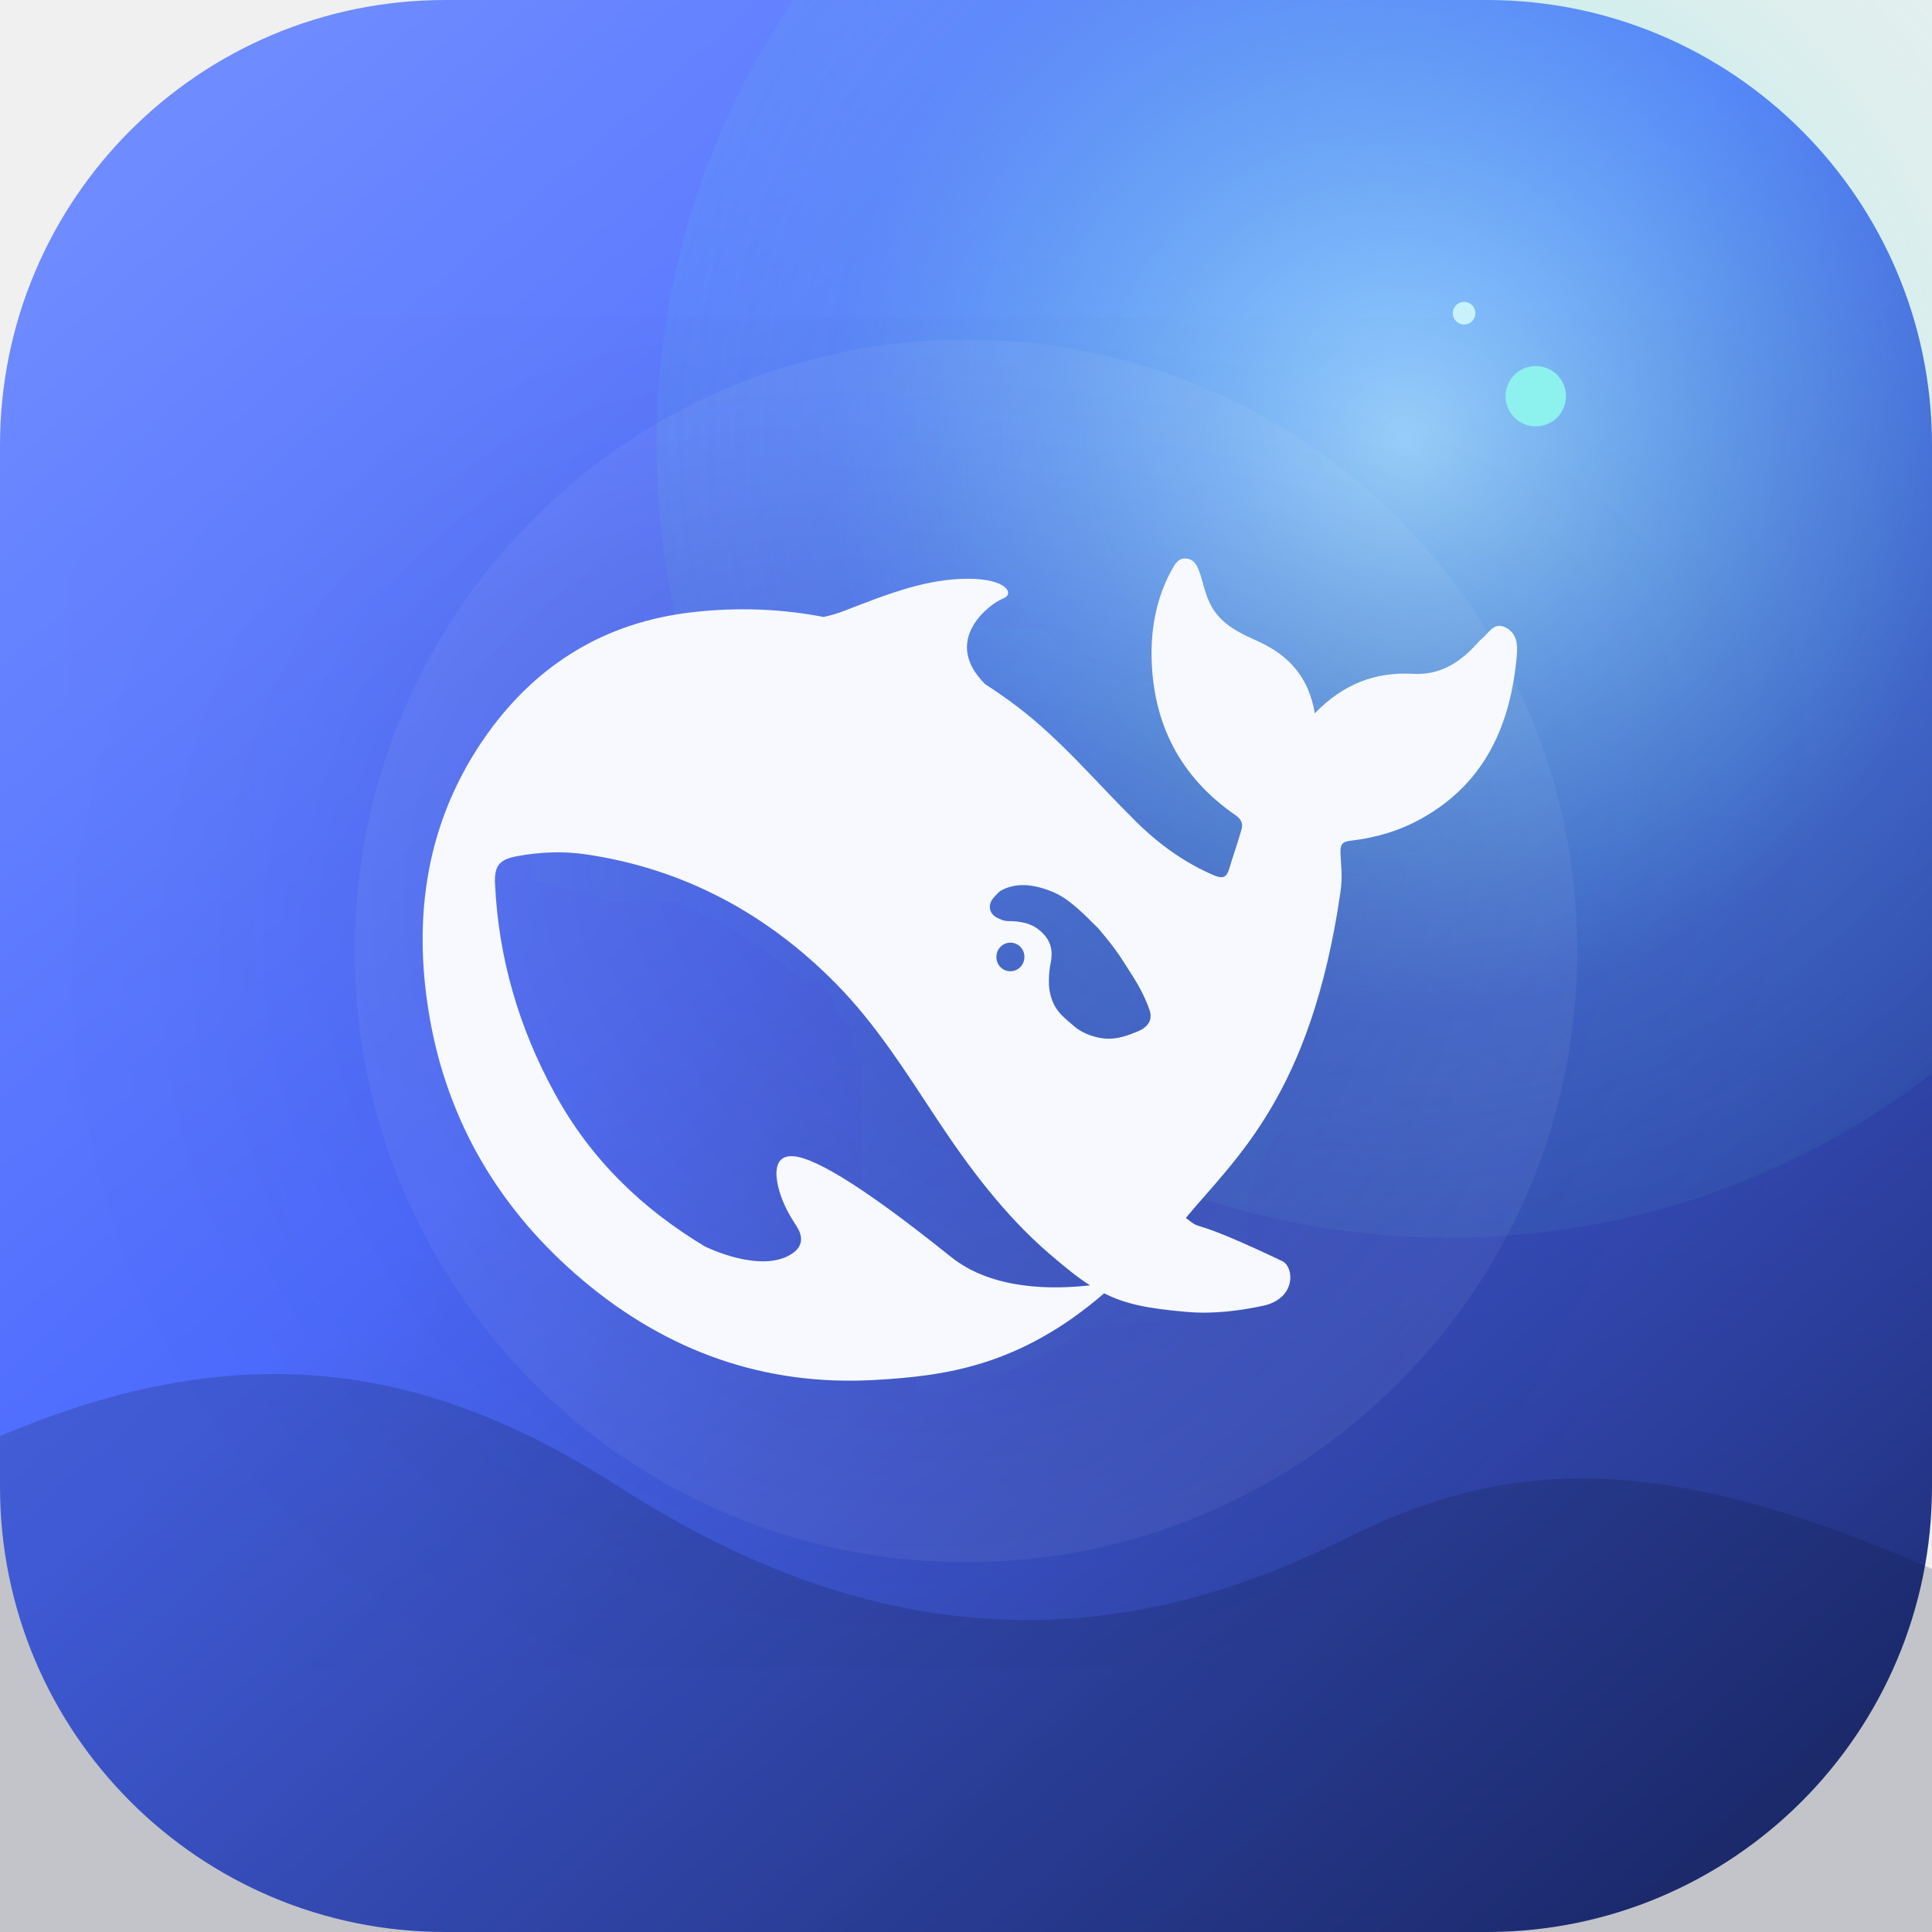
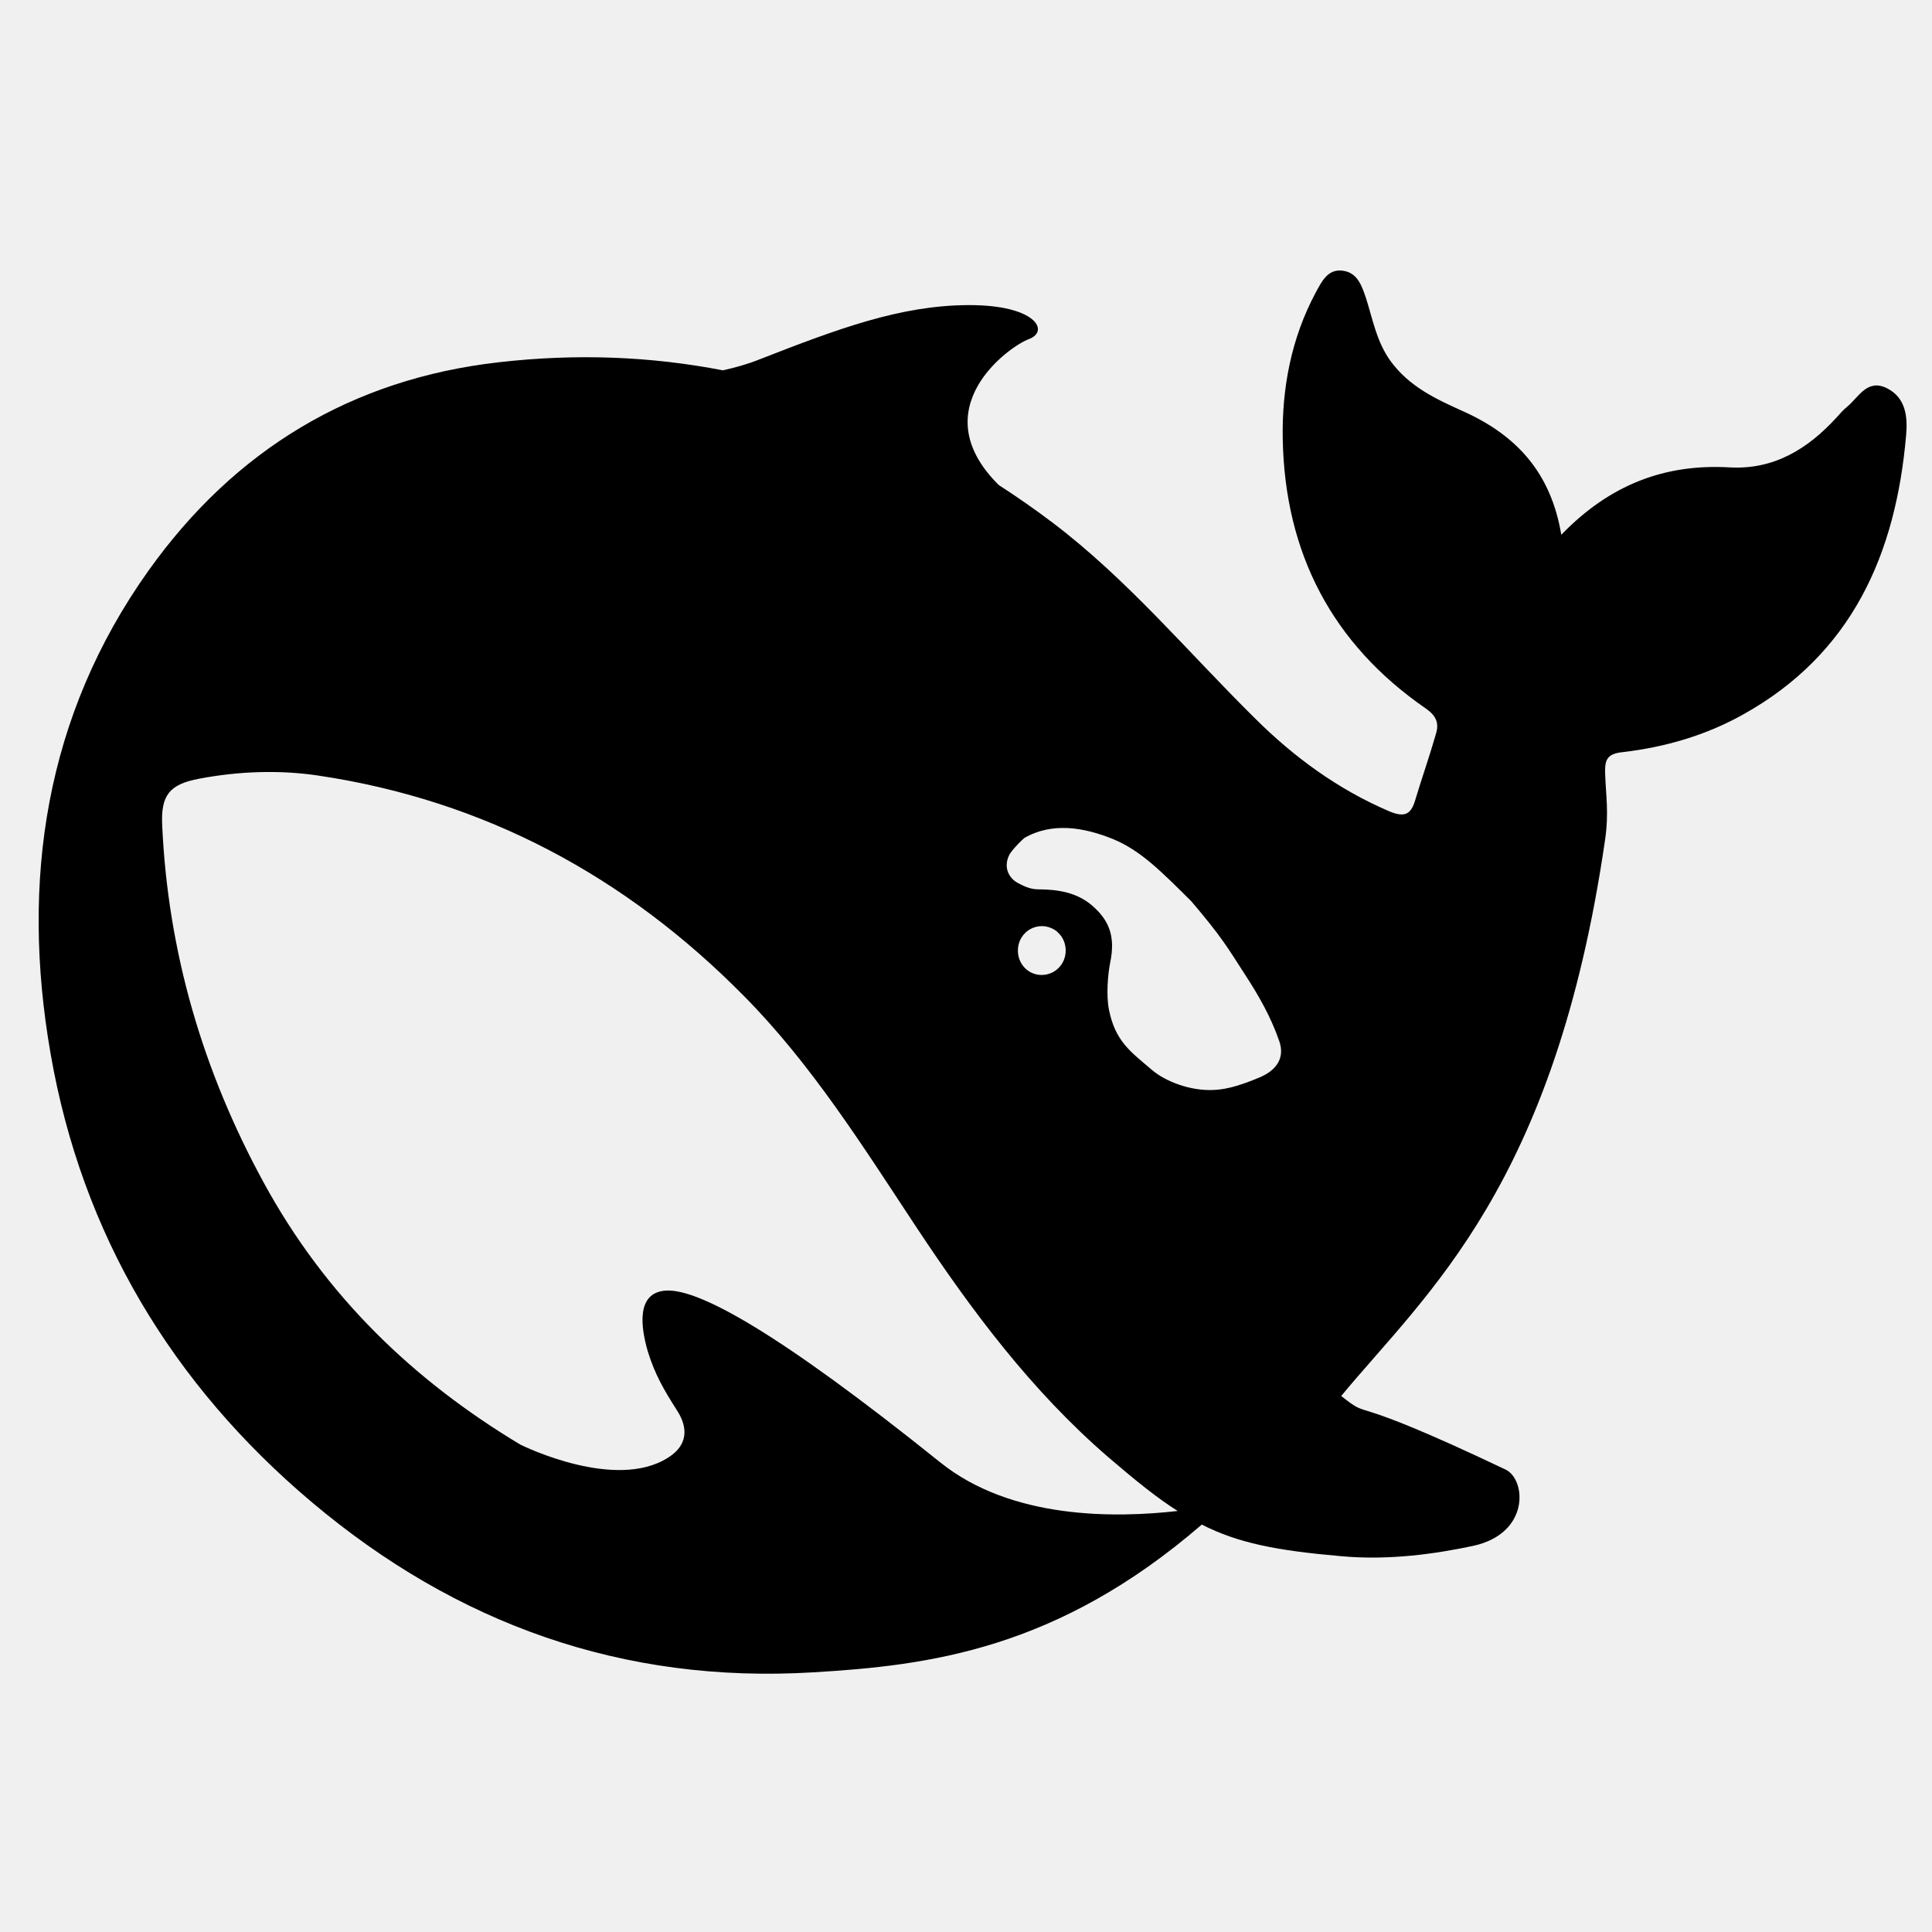
- <svg xmlns="http://www.w3.org/2000/svg" width="512" height="512" viewBox="0 0 512 512">
-   <defs>
-     <linearGradient id="bg" x1="56" y1="28" x2="464" y2="492" gradientUnits="userSpaceOnUse">
-       <stop offset="0" stop-color="#6e8bff" />
-       <stop offset=".42" stop-color="#4d6bfe" />
-       <stop offset="1" stop-color="#1f2e78" />
-     </linearGradient>
-     <radialGradient id="glow" cx="0" cy="0" r="1" gradientTransform="translate(372 116) rotate(128) scale(278)" gradientUnits="userSpaceOnUse">
-       <stop stop-color="#b9f9ff" stop-opacity=".72" />
-       <stop offset=".55" stop-color="#68e7dd" stop-opacity=".13" />
-       <stop offset="1" stop-color="#45e0d0" stop-opacity="0" />
-     </radialGradient>
-     <filter id="soft" x="-30%" y="-30%" width="160%" height="160%">
-       <feGaussianBlur stdDeviation="14" />
-     </filter>
-   </defs>
-   <rect width="512" height="512" rx="118" fill="url(#bg)" />
-   <circle cx="384" cy="118" r="210" fill="url(#glow)" />
-   <path d="M-20 390c74-38 128-32 184 4 70 45 132 44 192 14 46-23 89-25 176 17v107H-20V390Z" fill="#0b1234" opacity=".2" />
-   <circle cx="256" cy="252" r="162" fill="#fff" opacity=".055" />
-   <g transform="translate(102 108) scale(6.16)" filter="url(#soft)" opacity=".25">
-     <path fill="#050b25" d="M48.835 10.048C48.323 9.792 48.102 10.28 47.803 10.528C47.701 10.608 47.614 10.712 47.527 10.808C46.779 11.624 45.905 12.16 44.762 12.096C43.092 12 41.666 12.536 40.406 13.84C40.138 12.232 39.248 11.272 37.893 10.656C37.184 10.336 36.467 10.016 35.97 9.32C35.623 8.824 35.529 8.272 35.356 7.728C35.246 7.4 35.135 7.064 34.765 7.008C34.363 6.944 34.206 7.288 34.048 7.576C33.418 8.752 33.173 10.048 33.197 11.36C33.252 14.312 34.474 16.664 36.9 18.336C37.176 18.528 37.247 18.72 37.16 19C36.995 19.576 36.797 20.136 36.624 20.712C36.514 21.08 36.349 21.16 35.962 21C34.631 20.432 33.481 19.592 32.464 18.576C30.739 16.872 29.179 14.992 27.233 13.52C26.776 13.176 26.319 12.856 25.847 12.552C23.862 10.584 26.107 8.968 26.627 8.776C27.17 8.576 26.816 7.888 25.059 7.896C23.302 7.904 21.695 8.504 19.647 9.304C19.348 9.424 19.032 9.512 18.709 9.584C16.85 9.224 14.92 9.144 12.903 9.376C9.106 9.808 6.073 11.64 3.843 14.768C1.165 18.528 0.534 22.8 1.307 27.256C2.118 31.952 4.466 35.84 8.074 38.88C11.816 42.032 16.125 43.576 21.041 43.28C24.027 43.104 27.352 42.696 31.102 39.456C32.047 39.936 33.04 40.128 34.686 40.272C35.955 40.392 37.176 40.208 38.121 40.008C39.602 39.688 39.499 38.288 38.964 38.032C34.623 35.968 35.576 36.808 34.71 36.128C36.916 33.464 40.24 30.696 41.54 21.728C41.643 21.016 41.556 20.568 41.54 19.992C41.532 19.64 41.611 19.504 42.005 19.464C43.092 19.336 44.148 19.032 45.117 18.488C47.929 16.92 49.064 14.344 49.331 11.256C49.371 10.784 49.324 10.296 48.835 10.048ZM24.326 37.84C20.12 34.464 18.079 33.352 17.236 33.4C16.448 33.448 16.59 34.368 16.763 34.968C16.944 35.56 17.181 35.968 17.512 36.488C17.74 36.832 17.898 37.344 17.283 37.728C15.928 38.584 13.573 37.44 13.462 37.384C10.721 35.736 8.428 33.56 6.813 30.584C5.253 27.72 4.348 24.648 4.198 21.368C4.158 20.576 4.387 20.296 5.159 20.152C6.175 19.96 7.223 19.92 8.239 20.072C12.533 20.712 16.189 22.672 19.253 25.776C21.002 27.544 22.325 29.656 23.689 31.72C25.138 33.912 26.698 36 28.683 37.712C29.384 38.312 29.943 38.768 30.479 39.104C28.864 39.288 26.17 39.328 24.326 37.84ZM26.343 24.6C26.343 24.248 26.619 23.968 26.966 23.968C27.044 23.968 27.115 23.984 27.178 24.008C27.265 24.04 27.344 24.088 27.407 24.16C27.517 24.272 27.58 24.432 27.58 24.6C27.58 24.952 27.304 25.232 26.957 25.232C26.611 25.232 26.343 24.952 26.343 24.6ZM32.606 27.88C32.205 28.048 31.803 28.192 31.416 28.208C30.818 28.24 30.164 27.992 29.81 27.688C29.258 27.216 28.864 26.952 28.699 26.128C28.628 25.776 28.668 25.232 28.73 24.92C28.872 24.248 28.714 23.816 28.25 23.424C27.872 23.104 27.391 23.016 26.863 23.016C26.666 23.016 26.485 22.928 26.351 22.856C26.13 22.744 25.949 22.464 26.123 22.12C26.178 22.008 26.446 21.736 26.509 21.688C27.226 21.272 28.053 21.408 28.817 21.72C29.526 22.016 30.061 22.56 30.834 23.328C31.622 24.256 31.763 24.512 32.212 25.208C32.567 25.752 32.89 26.312 33.11 26.952C33.245 27.352 33.071 27.68 32.606 27.88Z" />
-   </g>
-   <g transform="translate(106 106) scale(6.0)">
-     <path fill="#f7f9ff" d="M48.835 10.048C48.323 9.792 48.102 10.28 47.803 10.528C47.701 10.608 47.614 10.712 47.527 10.808C46.779 11.624 45.905 12.16 44.762 12.096C43.092 12 41.666 12.536 40.406 13.84C40.138 12.232 39.248 11.272 37.893 10.656C37.184 10.336 36.467 10.016 35.97 9.32C35.623 8.824 35.529 8.272 35.356 7.728C35.246 7.4 35.135 7.064 34.765 7.008C34.363 6.944 34.206 7.288 34.048 7.576C33.418 8.752 33.173 10.048 33.197 11.36C33.252 14.312 34.474 16.664 36.9 18.336C37.176 18.528 37.247 18.72 37.16 19C36.995 19.576 36.797 20.136 36.624 20.712C36.514 21.08 36.349 21.16 35.962 21C34.631 20.432 33.481 19.592 32.464 18.576C30.739 16.872 29.179 14.992 27.233 13.52C26.776 13.176 26.319 12.856 25.847 12.552C23.862 10.584 26.107 8.968 26.627 8.776C27.17 8.576 26.816 7.888 25.059 7.896C23.302 7.904 21.695 8.504 19.647 9.304C19.348 9.424 19.032 9.512 18.709 9.584C16.85 9.224 14.92 9.144 12.903 9.376C9.106 9.808 6.073 11.64 3.843 14.768C1.165 18.528 0.534 22.8 1.307 27.256C2.118 31.952 4.466 35.84 8.074 38.88C11.816 42.032 16.125 43.576 21.041 43.28C24.027 43.104 27.352 42.696 31.102 39.456C32.047 39.936 33.04 40.128 34.686 40.272C35.955 40.392 37.176 40.208 38.121 40.008C39.602 39.688 39.499 38.288 38.964 38.032C34.623 35.968 35.576 36.808 34.71 36.128C36.916 33.464 40.24 30.696 41.54 21.728C41.643 21.016 41.556 20.568 41.54 19.992C41.532 19.64 41.611 19.504 42.005 19.464C43.092 19.336 44.148 19.032 45.117 18.488C47.929 16.92 49.064 14.344 49.331 11.256C49.371 10.784 49.324 10.296 48.835 10.048ZM24.326 37.84C20.12 34.464 18.079 33.352 17.236 33.4C16.448 33.448 16.59 34.368 16.763 34.968C16.944 35.56 17.181 35.968 17.512 36.488C17.74 36.832 17.898 37.344 17.283 37.728C15.928 38.584 13.573 37.44 13.462 37.384C10.721 35.736 8.428 33.56 6.813 30.584C5.253 27.72 4.348 24.648 4.198 21.368C4.158 20.576 4.387 20.296 5.159 20.152C6.175 19.96 7.223 19.92 8.239 20.072C12.533 20.712 16.189 22.672 19.253 25.776C21.002 27.544 22.325 29.656 23.689 31.72C25.138 33.912 26.698 36 28.683 37.712C29.384 38.312 29.943 38.768 30.479 39.104C28.864 39.288 26.17 39.328 24.326 37.84ZM26.343 24.6C26.343 24.248 26.619 23.968 26.966 23.968C27.044 23.968 27.115 23.984 27.178 24.008C27.265 24.04 27.344 24.088 27.407 24.16C27.517 24.272 27.58 24.432 27.58 24.6C27.58 24.952 27.304 25.232 26.957 25.232C26.611 25.232 26.343 24.952 26.343 24.6ZM32.606 27.88C32.205 28.048 31.803 28.192 31.416 28.208C30.818 28.24 30.164 27.992 29.81 27.688C29.258 27.216 28.864 26.952 28.699 26.128C28.628 25.776 28.668 25.232 28.73 24.92C28.872 24.248 28.714 23.816 28.25 23.424C27.872 23.104 27.391 23.016 26.863 23.016C26.666 23.016 26.485 22.928 26.351 22.856C26.13 22.744 25.949 22.464 26.123 22.12C26.178 22.008 26.446 21.736 26.509 21.688C27.226 21.272 28.053 21.408 28.817 21.72C29.526 22.016 30.061 22.56 30.834 23.328C31.622 24.256 31.763 24.512 32.212 25.208C32.567 25.752 32.89 26.312 33.11 26.952C33.245 27.352 33.071 27.68 32.606 27.88Z" />
-   </g>
-   <circle cx="407" cy="105" r="8" fill="#8ff7ec" opacity=".9" />
-   <circle cx="388" cy="83" r="3" fill="#d9fffb" opacity=".8" />
+ <svg xmlns="http://www.w3.org/2000/svg" width="50" height="50" viewBox="0 0 50 50" fill="none">
+   <path id="path" d="M48.835 10.048C48.323 9.792 48.102 10.28 47.803 10.528C47.701 10.608 47.614 10.712 47.527 10.808C46.779 11.624 45.905 12.16 44.762 12.096C43.092 12 41.666 12.536 40.406 13.84C40.138 12.232 39.248 11.272 37.893 10.656C37.184 10.336 36.467 10.016 35.97 9.32C35.623 8.824 35.529 8.272 35.356 7.728C35.246 7.4 35.135 7.064 34.765 7.008C34.363 6.944 34.206 7.288 34.048 7.576C33.418 8.752 33.173 10.048 33.197 11.36C33.252 14.312 34.474 16.664 36.9 18.336C37.176 18.528 37.247 18.72 37.16 19C36.995 19.576 36.797 20.136 36.624 20.712C36.514 21.08 36.349 21.16 35.962 21C34.631 20.432 33.481 19.592 32.464 18.576C30.739 16.872 29.179 14.992 27.233 13.52C26.776 13.176 26.319 12.856 25.847 12.552C23.862 10.584 26.107 8.968 26.627 8.776C27.17 8.576 26.816 7.888 25.059 7.896C23.302 7.904 21.695 8.504 19.647 9.304C19.348 9.424 19.032 9.512 18.709 9.584C16.85 9.224 14.92 9.144 12.903 9.376C9.106 9.808 6.073 11.64 3.843 14.768C1.165 18.528 0.534 22.8 1.307 27.256C2.118 31.952 4.466 35.84 8.074 38.88C11.816 42.032 16.125 43.576 21.041 43.28C24.027 43.104 27.352 42.696 31.102 39.456C32.047 39.936 33.04 40.128 34.686 40.272C35.955 40.392 37.176 40.208 38.121 40.008C39.602 39.688 39.499 38.288 38.964 38.032C34.623 35.968 35.576 36.808 34.71 36.128C36.916 33.464 40.24 30.696 41.54 21.728C41.643 21.016 41.556 20.568 41.54 19.992C41.532 19.64 41.611 19.504 42.005 19.464C43.092 19.336 44.148 19.032 45.117 18.488C47.929 16.92 49.064 14.344 49.331 11.256C49.371 10.784 49.324 10.296 48.835 10.048ZM24.326 37.84C20.12 34.464 18.079 33.352 17.236 33.4C16.448 33.448 16.59 34.368 16.763 34.968C16.944 35.56 17.181 35.968 17.512 36.488C17.74 36.832 17.898 37.344 17.283 37.728C15.928 38.584 13.573 37.44 13.462 37.384C10.721 35.736 8.428 33.56 6.813 30.584C5.253 27.72 4.348 24.648 4.198 21.368C4.158 20.576 4.387 20.296 5.159 20.152C6.175 19.96 7.223 19.92 8.239 20.072C12.533 20.712 16.189 22.672 19.253 25.776C21.002 27.544 22.325 29.656 23.689 31.72C25.138 33.912 26.698 36 28.683 37.712C29.384 38.312 29.943 38.768 30.479 39.104C28.864 39.288 26.17 39.328 24.326 37.84ZM26.343 24.6C26.343 24.248 26.619 23.968 26.966 23.968C27.044 23.968 27.115 23.984 27.178 24.008C27.265 24.04 27.344 24.088 27.407 24.16C27.517 24.272 27.58 24.432 27.58 24.6C27.58 24.952 27.304 25.232 26.957 25.232C26.611 25.232 26.343 24.952 26.343 24.6ZM32.606 27.88C32.205 28.048 31.803 28.192 31.416 28.208C30.818 28.24 30.164 27.992 29.81 27.688C29.258 27.216 28.864 26.952 28.699 26.128C28.628 25.776 28.668 25.232 28.73 24.92C28.872 24.248 28.714 23.816 28.25 23.424C27.872 23.104 27.391 23.016 26.863 23.016C26.666 23.016 26.485 22.928 26.351 22.856C26.13 22.744 25.949 22.464 26.123 22.12C26.178 22.008 26.446 21.736 26.509 21.688C27.226 21.272 28.053 21.408 28.817 21.72C29.526 22.016 30.061 22.56 30.834 23.328C31.622 24.256 31.763 24.512 32.212 25.208C32.567 25.752 32.89 26.312 33.11 26.952C33.245 27.352 33.071 27.68 32.606 27.88Z" fill="#000" fill-opacity="1" fill-rule="nonzero" />
</svg>
